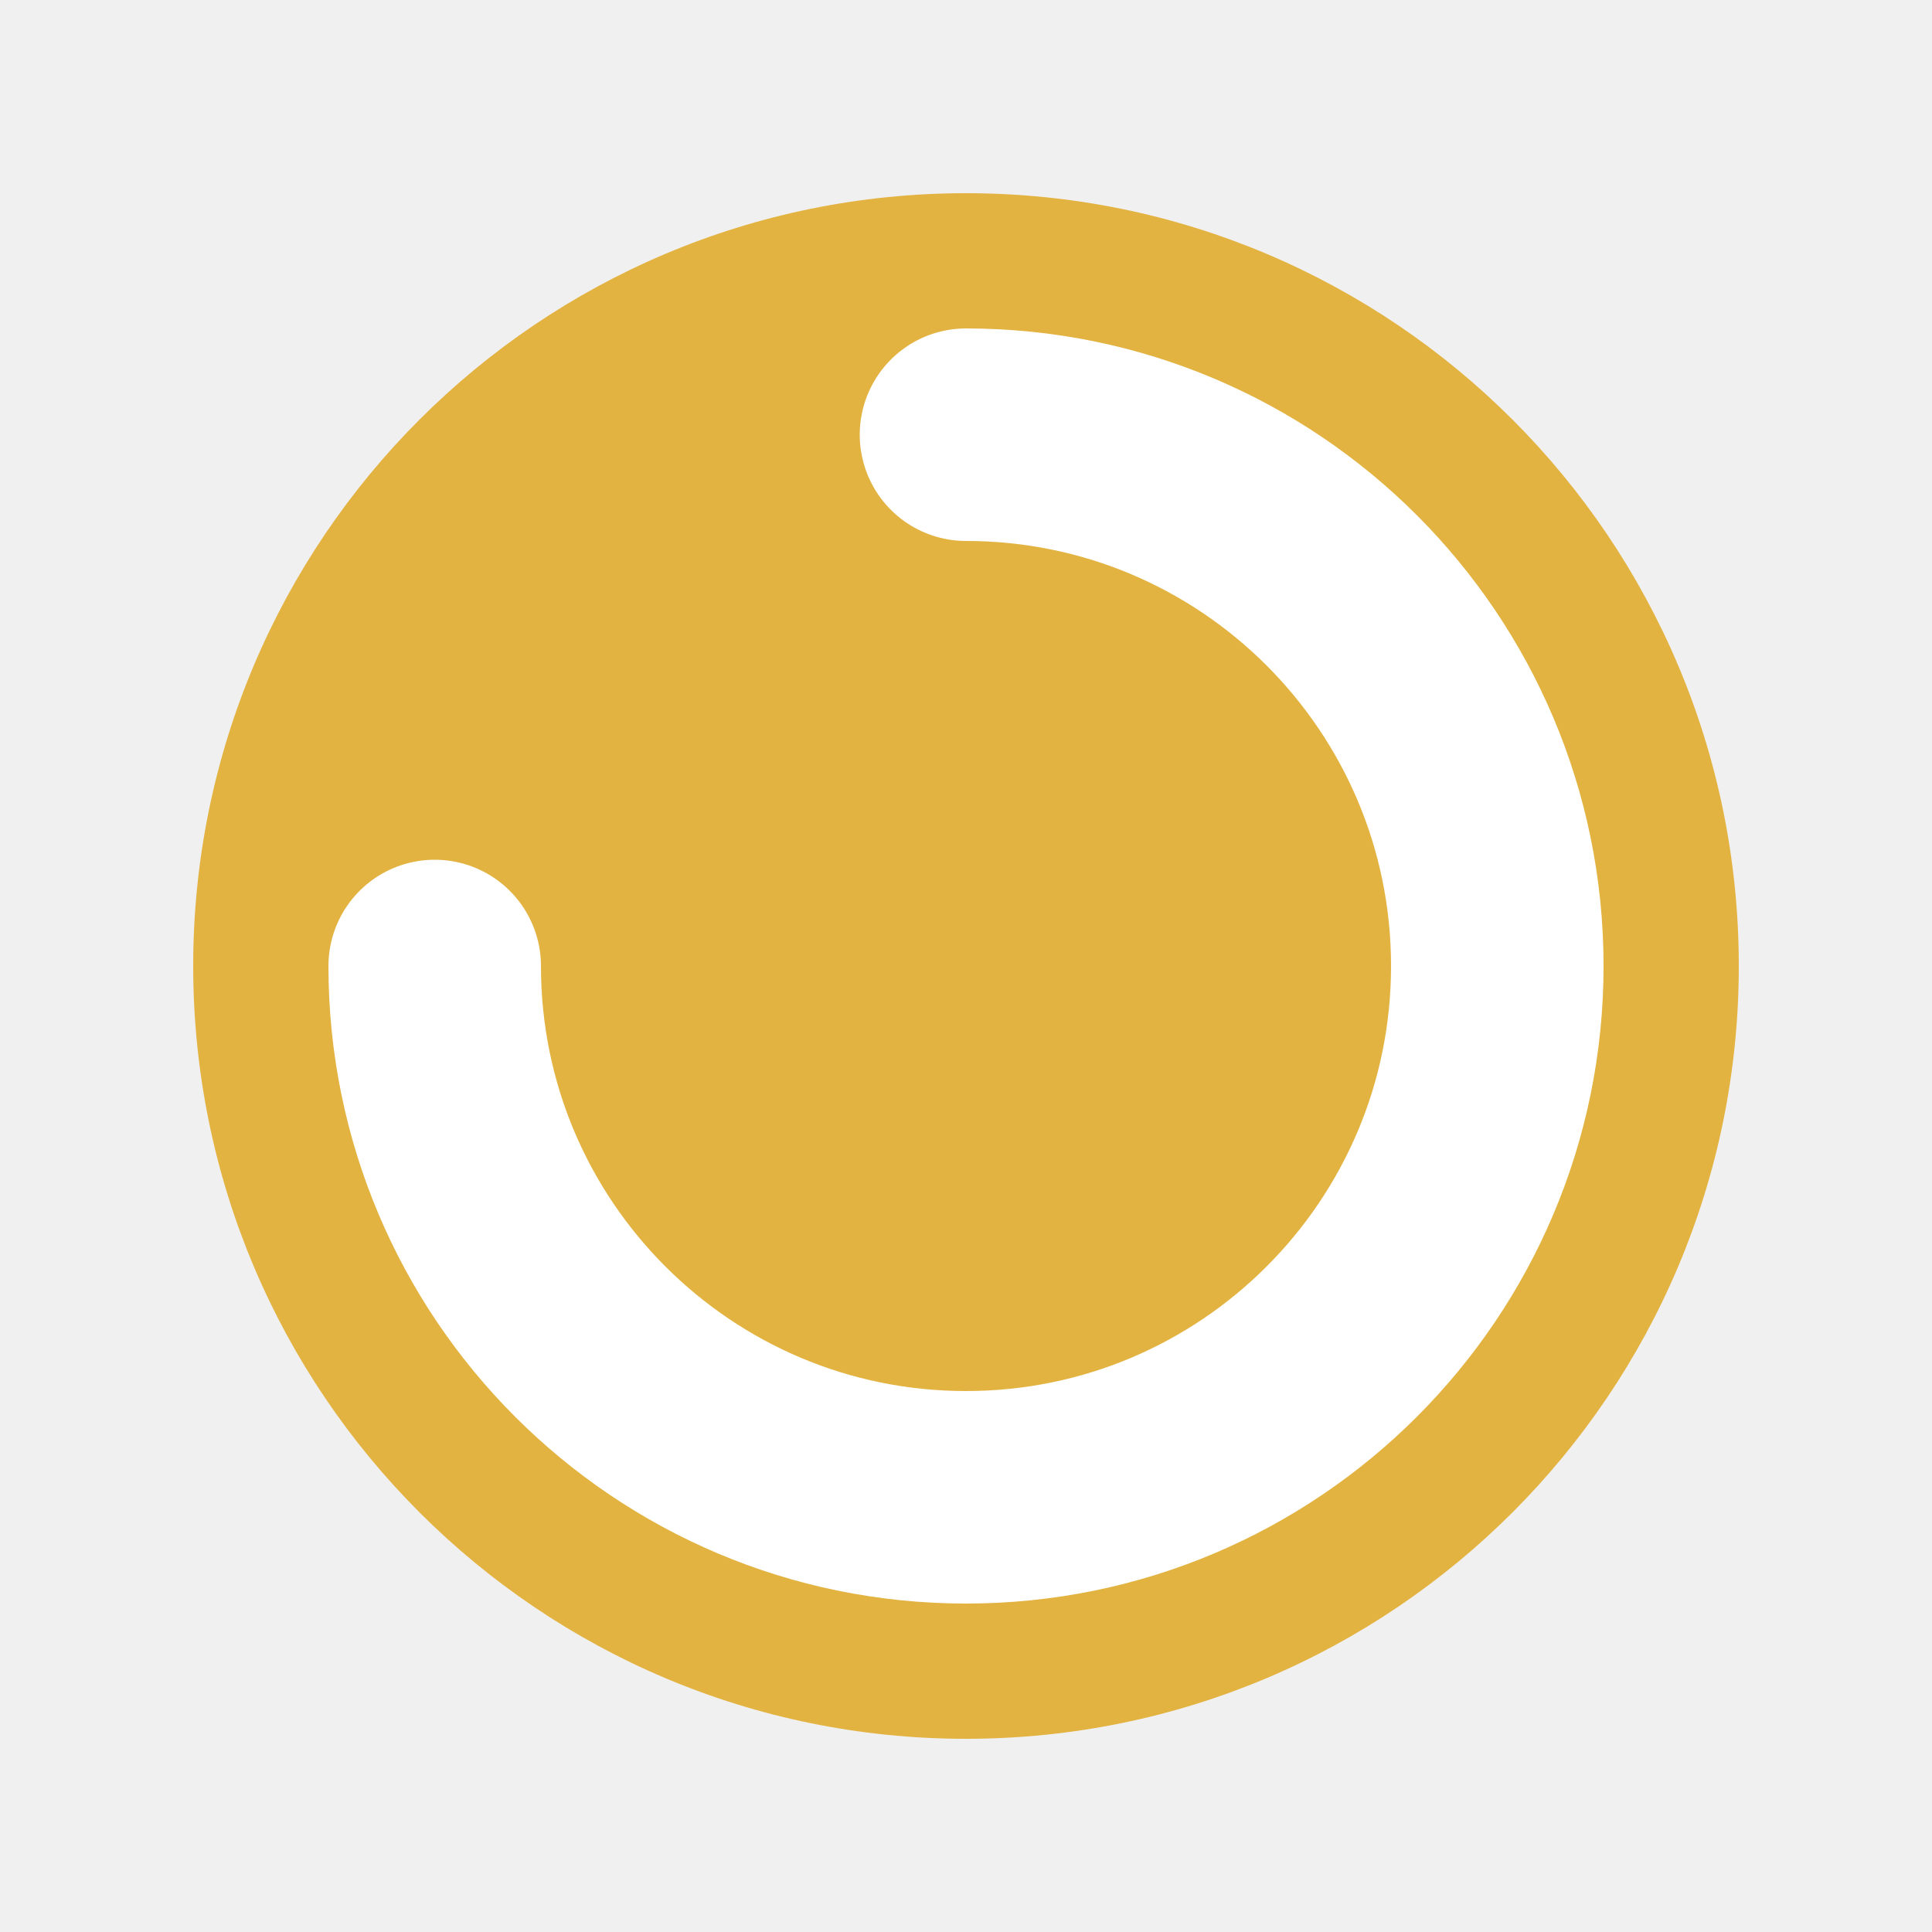
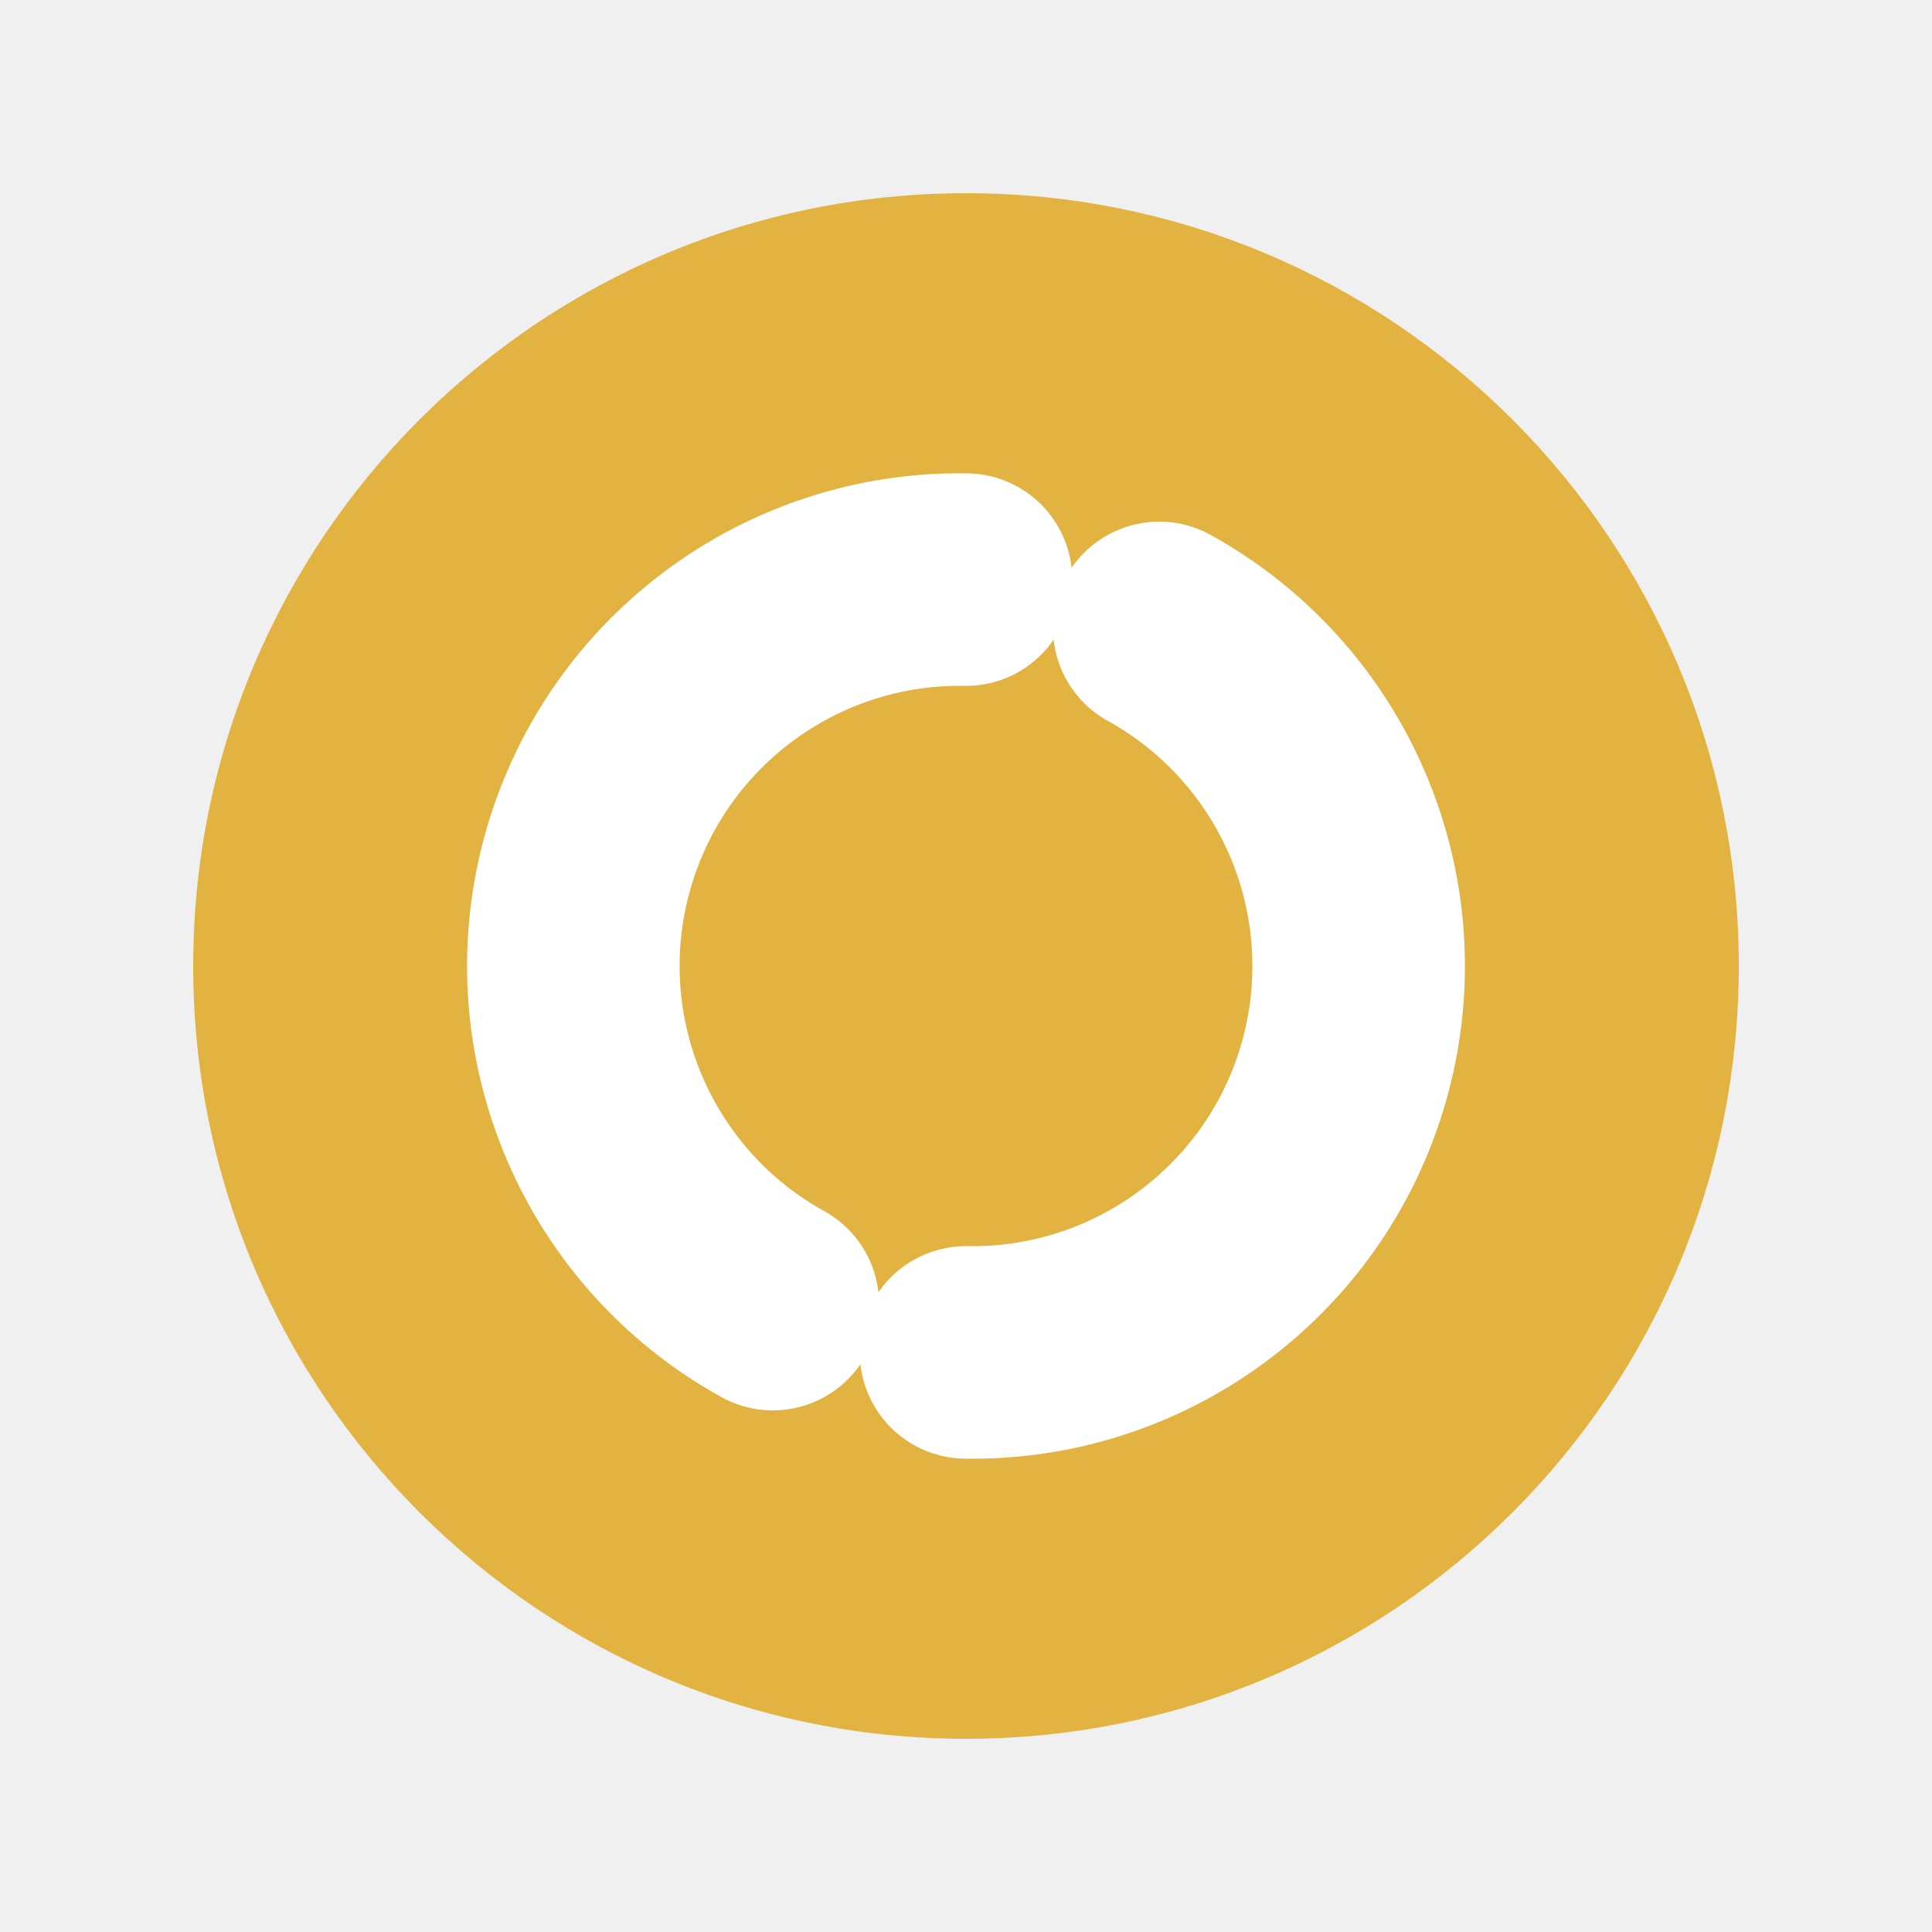
<svg xmlns="http://www.w3.org/2000/svg" width="20" height="20" viewBox="0 0 20 20">
  <circle cx="10" cy="10" r="8" fill="#e3b341" />
-   <path d="M10 4.5 A5.5 5.5 0 1 1 4.5 10" stroke="white" stroke-width="2.2" fill="none" stroke-linecap="round" />
+   <path d="M12 6.5 A4 4 0 0 1 10 14" stroke="white" stroke-width="2.2" fill="none" stroke-linecap="round" />
+   <path d="M8 13.5 A4 4 0 0 1 10 6" stroke="white" stroke-width="2.2" fill="none" stroke-linecap="round" />
</svg>
